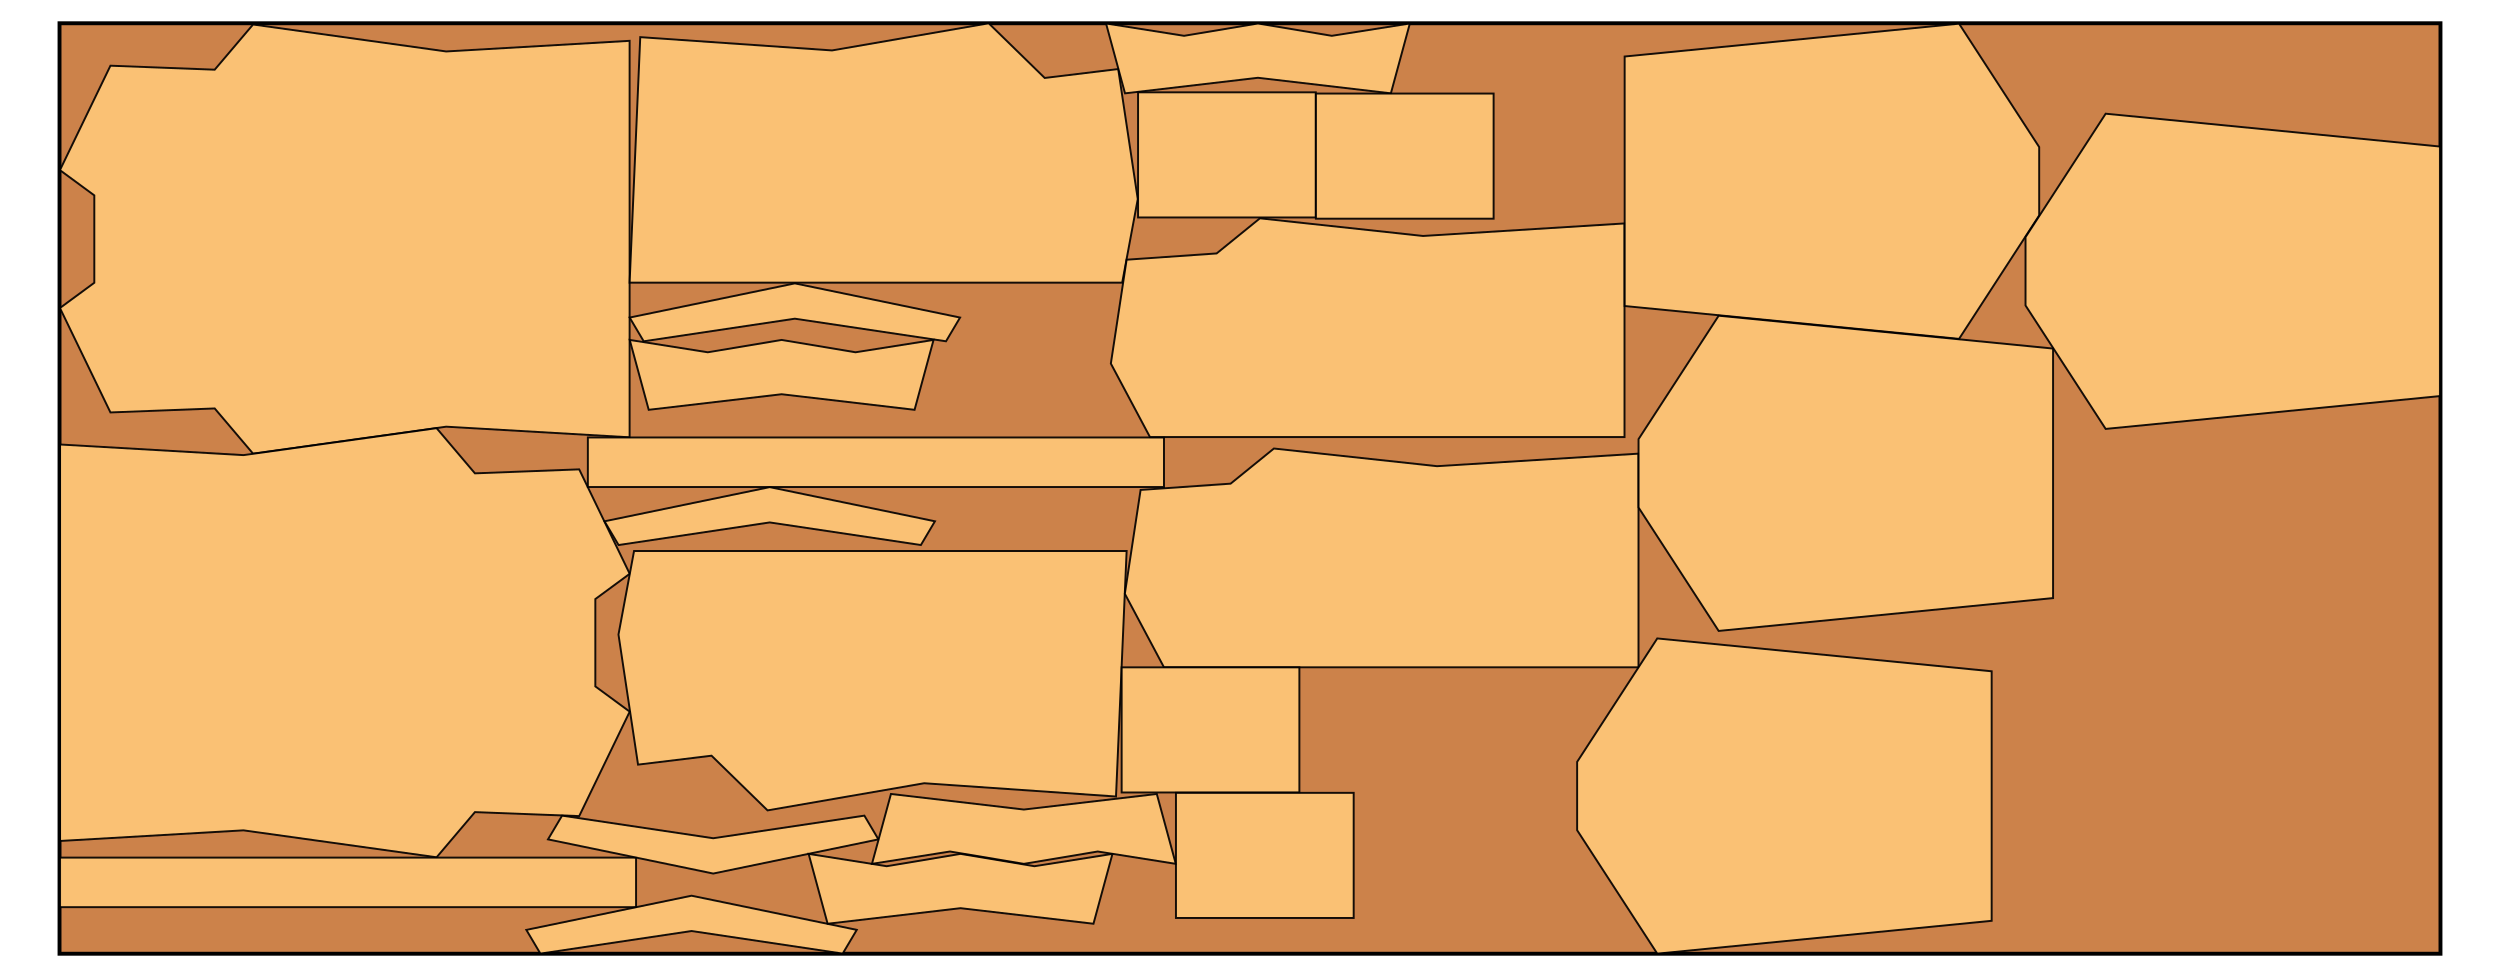
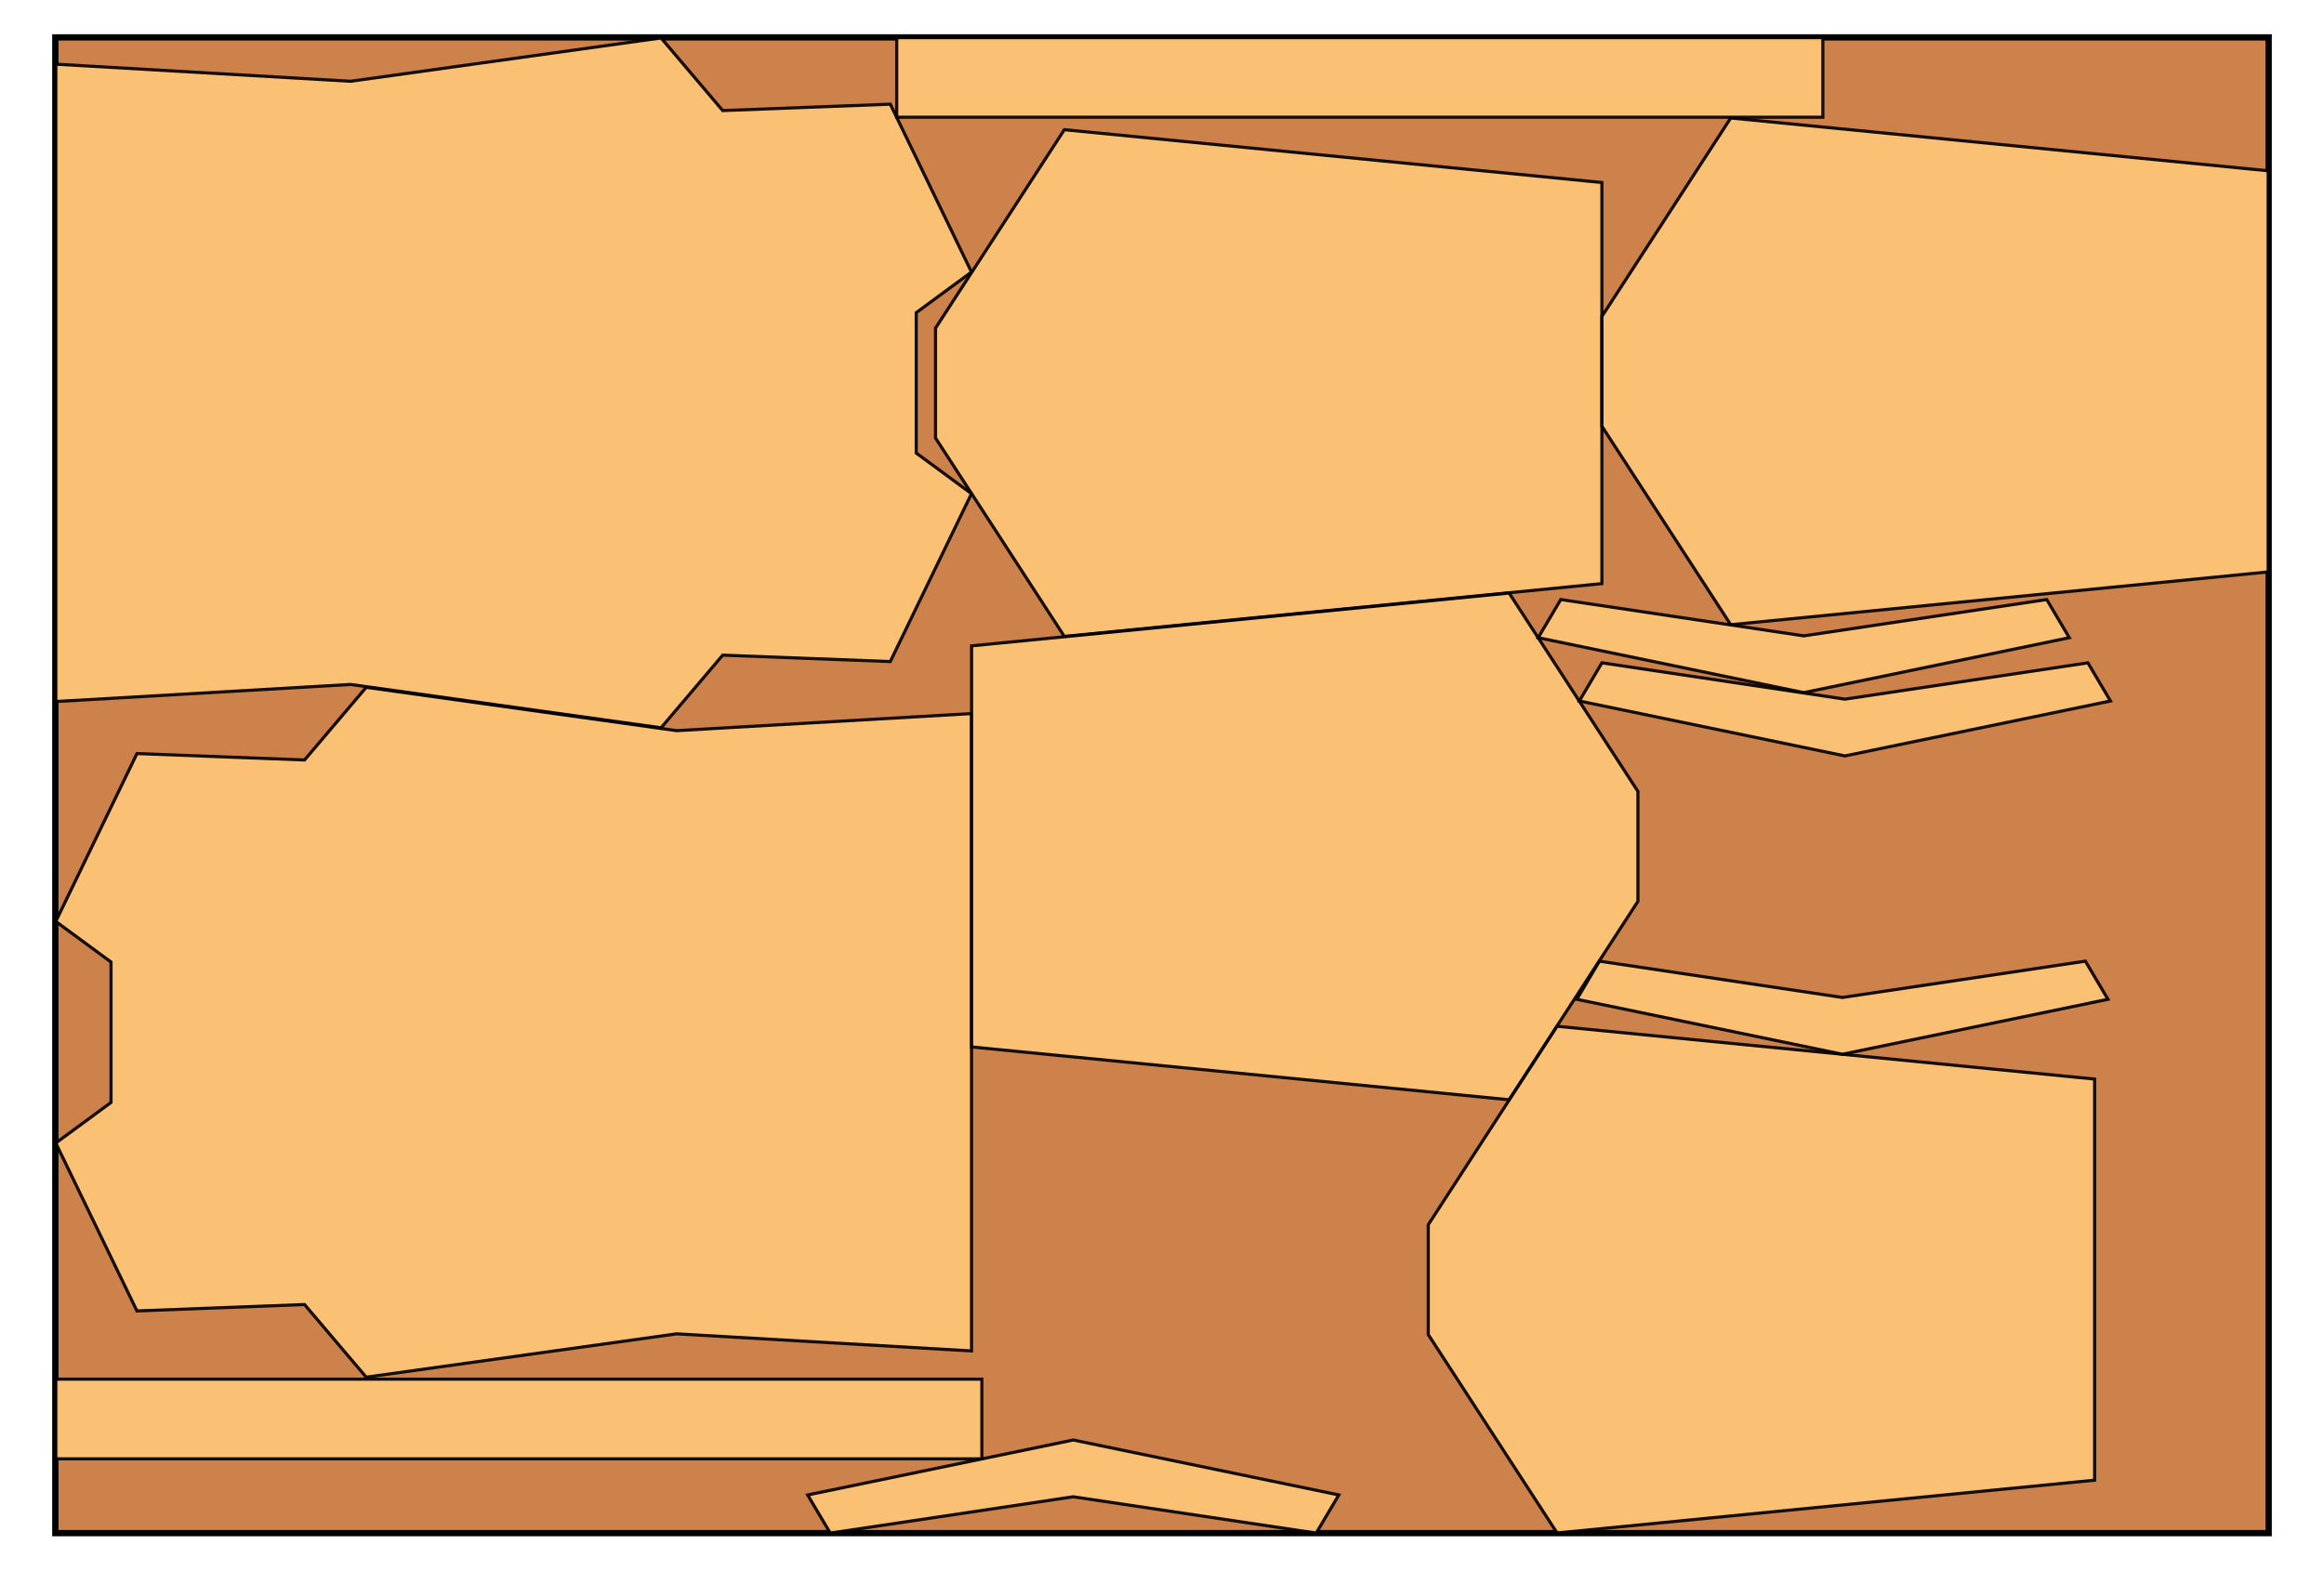
- <svg xmlns="http://www.w3.org/2000/svg" viewBox="-315.343 -122.5 13165.298 5145">
+ <svg xmlns="http://www.w3.org/2000/svg" viewBox="-182.496 -122.5 7613.285 5145">
  <g>
-     <path d="M-1.884,0 L12536.496,0 L12536.496,4900 L-1.884,4900 z" fill="#CC824A" stroke="black" stroke-width="20.58" />
+     <path d="M-1.227,0 L7249.52,0 L7249.52,4900 L-1.227,4900 z" fill="#CC824A" stroke="black" stroke-width="20.58" />
  </g>
  <g>
    <g>
-       <path d="M3000.295,2180.481 L2034.295,2124.481 L1017.295,2266.481 L815.295,2028.481 L266.295,2049.481 L0.295,1499.481 L181.295,1366.481 L181.295,906.481 L0.295,773.481 L266.295,223.481 L815.295,244.481 L1017.295,6.481 L2034.295,148.481 L3000.295,92.482 z" fill="#FFC879" fill-rule="nonzero" opacity="0.9" stroke="black" stroke-width="10.29" />
+       <path d="M0.071,87.734 L966.071,143.734 L1983.071,1.734 L2185.071,239.734 L2734.071,218.734 L3000.071,768.734 L2819.071,901.734 L2819.071,1361.734 L3000.071,1494.734 L2734.071,2044.734 L2185.071,2023.734 L1983.071,2261.734 L966.071,2119.734 L0.071,2175.734 z" fill="#FFC879" fill-rule="nonzero" opacity="0.9" stroke="black" stroke-width="10.29" />
    </g>
    <g>
-       <path d="M0.764,2218.207 L966.764,2274.207 L1983.764,2132.207 L2185.764,2370.207 L2734.764,2349.207 L3000.764,2899.207 L2819.764,3032.207 L2819.764,3492.207 L3000.764,3625.207 L2734.764,4175.207 L2185.764,4154.207 L1983.764,4392.207 L966.764,4250.207 L0.764,4306.207 z" fill="#FFC879" fill-rule="nonzero" opacity="0.9" stroke="black" stroke-width="10.29" />
+       <path d="M3000.19,4303.138 L2034.19,4247.138 L1017.19,4389.138 L815.19,4151.138 L266.19,4172.138 L0.19,3622.138 L181.19,3489.138 L181.19,3029.138 L0.19,2896.138 L266.191,2346.138 L815.191,2367.138 L1017.191,2129.138 L2034.191,2271.138 L3000.19,2215.138 z" fill="#FFC879" fill-rule="nonzero" opacity="0.9" stroke="black" stroke-width="10.29" />
    </g>
    <g>
-       <path d="M0.28,4393.76 L3034.28,4393.76 L3034.28,4654.76 L0.28,4654.76 z" fill="#FFC879" fill-rule="nonzero" opacity="0.9" stroke="black" stroke-width="10.29" />
+       <path d="M0.024,4395.623 L3034.024,4395.623 L3034.024,4656.623 L0.024,4656.623 z" fill="#FFC879" fill-rule="nonzero" opacity="0.9" stroke="black" stroke-width="10.29" />
    </g>
    <g>
-       <path d="M2780.377,2181.245 L5814.377,2181.245 L5814.377,2442.245 L2780.377,2442.245 z" fill="#FFC879" fill-rule="nonzero" opacity="0.9" stroke="black" stroke-width="10.29" />
+       <path d="M5789.105,261.517 L2755.105,261.516 L2755.105,0.516 L5789.105,0.517 z" fill="#FFC879" fill-rule="nonzero" opacity="0.9" stroke="black" stroke-width="10.29" />
    </g>
    <g>
-       <path d="M3056.295,73.061 L4066.295,143.061 L4891.295,0.061 L5186.295,288.061 L5573.295,241.061 L5676.295,926.061 L5594.295,1366.061 L3000.295,1366.061 z" fill="#FFC879" fill-rule="nonzero" opacity="0.9" stroke="black" stroke-width="10.29" />
+       <path d="M5065.208,1789.413 L3304.209,1962.412 L2882.209,1312.412 L2882.209,952.412 L3304.209,302.412 L5065.208,475.413 z" fill="#FFC879" fill-rule="nonzero" opacity="0.9" stroke="black" stroke-width="10.29" />
    </g>
    <g>
-       <path d="M5561.664,4072.132 L4551.664,4002.132 L3726.664,4145.132 L3431.664,3857.132 L3044.664,3904.132 L2941.664,3219.132 L3023.664,2779.132 L5617.664,2779.132 z" fill="#FFC879" fill-rule="nonzero" opacity="0.9" stroke="black" stroke-width="10.29" />
+       <path d="M3000.302,1993.281 L4761.302,1820.281 L5183.302,2470.281 L5183.302,2830.281 L4761.302,3480.281 L3000.302,3307.281 z" fill="#FFC879" fill-rule="nonzero" opacity="0.9" stroke="black" stroke-width="10.29" />
    </g>
    <g>
-       <path d="M8239.529,2179.141 L5740.529,2179.141 L5534.529,1792.141 L5617.529,1245.141 L6091.529,1212.141 L6319.529,1027.141 L7178.529,1120.141 L8239.529,1054.141 z" fill="#FFC879" fill-rule="nonzero" opacity="0.9" stroke="black" stroke-width="10.29" />
+       <path d="M6679.425,4726.52 L4918.425,4899.52 L4496.425,4249.52 L4496.425,3889.52 L4918.425,3239.521 L6679.425,3412.521 z" fill="#FFC879" fill-rule="nonzero" opacity="0.9" stroke="black" stroke-width="10.29" />
    </g>
    <g>
-       <path d="M8313.21,3391.479 L5814.209,3391.479 L5608.21,3004.479 L5691.21,2457.479 L6165.21,2424.479 L6393.21,2239.479 L7252.21,2332.479 L8313.21,2266.479 z" fill="#FFC879" fill-rule="nonzero" opacity="0.9" stroke="black" stroke-width="10.29" />
+       <path d="M7248.27,1751.045 L5487.27,1924.045 L5065.27,1274.045 L5065.27,914.045 L5487.27,264.045 L7248.27,437.045 z" fill="#FFC879" fill-rule="nonzero" opacity="0.9" stroke="black" stroke-width="10.29" />
    </g>
    <g>
-       <path d="M8240.278,175.084 L10001.278,2.084 L10423.278,652.084 L10423.278,1012.084 L10001.278,1662.084 L8240.278,1489.084 z" fill="#FFC879" fill-rule="nonzero" opacity="0.9" stroke="black" stroke-width="10.29" />
+       <path d="M4129.373,4899.917 L3333.374,4780.917 L2537.374,4899.917 L2463.374,4774.917 L3333.374,4594.917 L4203.373,4774.917 z" fill="#FFC879" fill-rule="nonzero" opacity="0.9" stroke="black" stroke-width="10.29" />
    </g>
    <g>
-       <path d="M10173.037,4726.594 L8412.037,4899.594 L7990.037,4249.594 L7990.037,3889.594 L8412.037,3239.594 L10173.037,3412.595 z" fill="#FFC879" fill-rule="nonzero" opacity="0.9" stroke="black" stroke-width="10.29" />
+       <path d="M4930.449,1841.576 L5726.449,1960.576 L6522.449,1841.576 L6596.449,1966.576 L5726.449,2146.576 L4856.449,1966.576 z" fill="#FFC879" fill-rule="nonzero" opacity="0.9" stroke="black" stroke-width="10.29" />
    </g>
    <g>
-       <path d="M10496.376,3027.081 L8735.376,3200.081 L8313.376,2550.081 L8313.376,2190.081 L8735.376,1540.081 L10496.376,1713.081 z" fill="#FFC879" fill-rule="nonzero" opacity="0.9" stroke="black" stroke-width="10.29" />
+       <path d="M5065.309,2048.905 L5861.309,2167.905 L6657.309,2048.905 L6731.309,2173.905 L5861.309,2353.905 L4991.309,2173.905 z" fill="#FFC879" fill-rule="nonzero" opacity="0.9" stroke="black" stroke-width="10.29" />
    </g>
    <g>
-       <path d="M12534.332,1963.262 L10773.332,2136.262 L10351.332,1486.262 L10351.332,1126.262 L10773.332,476.261 L12534.332,649.262 z" fill="#FFC879" fill-rule="nonzero" opacity="0.9" stroke="black" stroke-width="10.29" />
-     </g>
-     <g>
-       <path d="M2644.572,4172.762 L3440.572,4291.762 L4236.572,4172.762 L4310.572,4297.762 L3440.572,4477.762 L2570.572,4297.762 z" fill="#FFC879" fill-rule="nonzero" opacity="0.9" stroke="black" stroke-width="10.29" />
-     </g>
-     <g>
-       <path d="M4666.477,1674.793 L3870.477,1555.793 L3074.477,1674.793 L3000.477,1549.793 L3870.477,1369.793 L4740.477,1549.793 z" fill="#FFC879" fill-rule="nonzero" opacity="0.9" stroke="black" stroke-width="10.29" />
-     </g>
-     <g>
-       <path d="M4122.421,4899.382 L3326.422,4780.382 L2530.422,4899.382 L2456.422,4774.382 L3326.422,4594.382 L4196.421,4774.382 z" fill="#FFC879" fill-rule="nonzero" opacity="0.9" stroke="black" stroke-width="10.29" />
-     </g>
-     <g>
-       <path d="M4534.136,2747.709 L3738.136,2628.709 L2942.136,2747.709 L2868.136,2622.709 L3738.136,2442.709 L4608.136,2622.709 z" fill="#FFC879" fill-rule="nonzero" opacity="0.9" stroke="black" stroke-width="10.29" />
-     </g>
-     <g>
-       <path d="M3000.885,1667.614 L3411.885,1732.614 L3800.885,1667.614 L4189.885,1732.614 L4600.885,1667.614 L4500.885,2035.614 L3800.885,1953.614 L3100.885,2035.614 z" fill="#FFC879" fill-rule="nonzero" opacity="0.9" stroke="black" stroke-width="10.29" />
-     </g>
-     <g>
-       <path d="M3943.015,4374.081 L4354.015,4439.081 L4743.015,4374.081 L5132.015,4439.081 L5543.015,4374.081 L5443.015,4742.081 L4743.015,4660.081 L4043.015,4742.081 z" fill="#FFC879" fill-rule="nonzero" opacity="0.9" stroke="black" stroke-width="10.29" />
-     </g>
-     <g>
-       <path d="M5876.534,4426.644 L5465.534,4361.644 L5076.534,4426.644 L4687.534,4361.644 L4276.534,4426.644 L4376.534,4058.644 L5076.534,4140.644 L5776.534,4058.644 z" fill="#FFC879" fill-rule="nonzero" opacity="0.9" stroke="black" stroke-width="10.29" />
-     </g>
-     <g>
-       <path d="M5509.189,1.097 L5920.189,66.097 L6309.189,1.097 L6698.189,66.097 L7109.189,1.097 L7009.189,369.097 L6309.189,287.097 L5609.189,369.097 z" fill="#FFC879" fill-rule="nonzero" opacity="0.9" stroke="black" stroke-width="10.29" />
-     </g>
-     <g>
-       <path d="M6613.811,1022.669 L5677.811,1022.669 L5677.811,363.669 L6613.811,363.669 z" fill="#FFC879" fill-rule="nonzero" opacity="0.9" stroke="black" stroke-width="10.29" />
-     </g>
-     <g>
-       <path d="M6527.383,4050.788 L5591.383,4050.788 L5591.383,3391.788 L6527.383,3391.788 z" fill="#FFC879" fill-rule="nonzero" opacity="0.9" stroke="black" stroke-width="10.29" />
-     </g>
-     <g>
-       <path d="M6813.342,4711.698 L5877.342,4711.698 L5877.342,4052.698 L6813.342,4052.698 z" fill="#FFC879" fill-rule="nonzero" opacity="0.9" stroke="black" stroke-width="10.29" />
-     </g>
-     <g>
-       <path d="M7550.243,1029.153 L6614.243,1029.153 L6614.243,370.153 L7550.243,370.153 z" fill="#FFC879" fill-rule="nonzero" opacity="0.9" stroke="black" stroke-width="10.29" />
+       <path d="M5057.078,3026.207 L5853.078,3145.207 L6649.078,3026.207 L6723.078,3151.207 L5853.078,3331.207 L4983.078,3151.207 z" fill="#FFC879" fill-rule="nonzero" opacity="0.9" stroke="black" stroke-width="10.29" />
    </g>
  </g>
  <g />
  <g />
  <g />
</svg>
